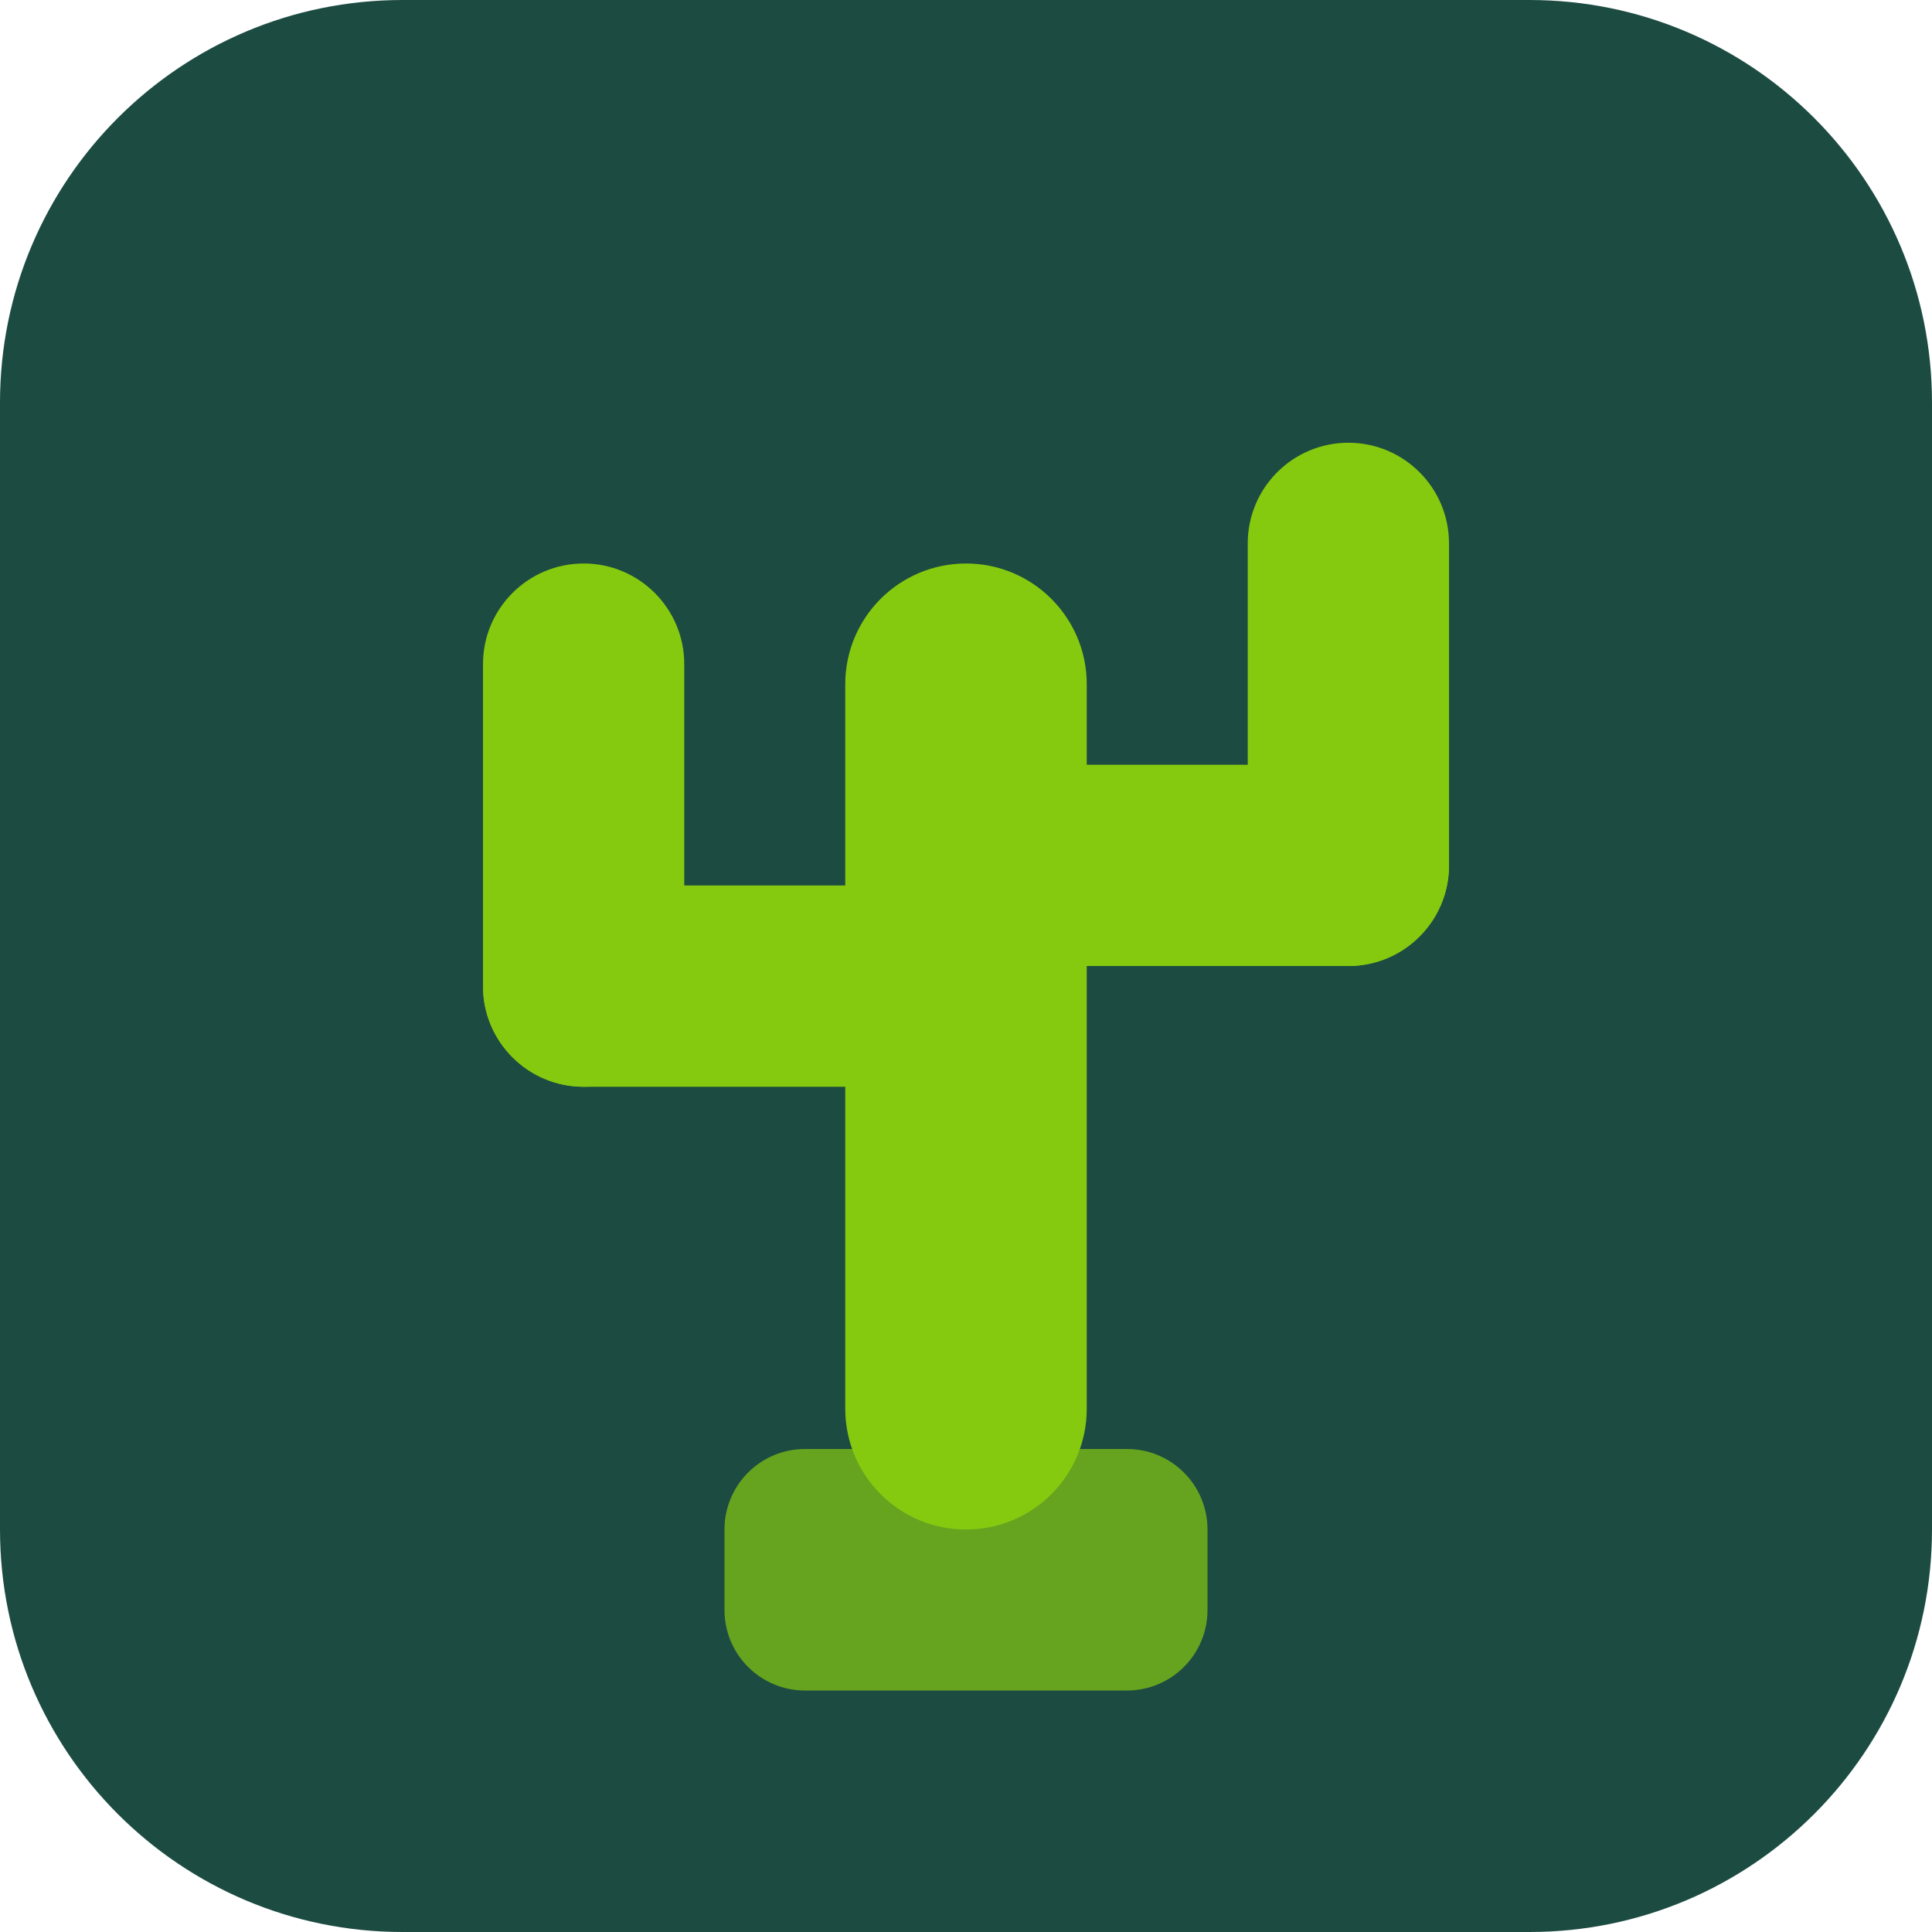
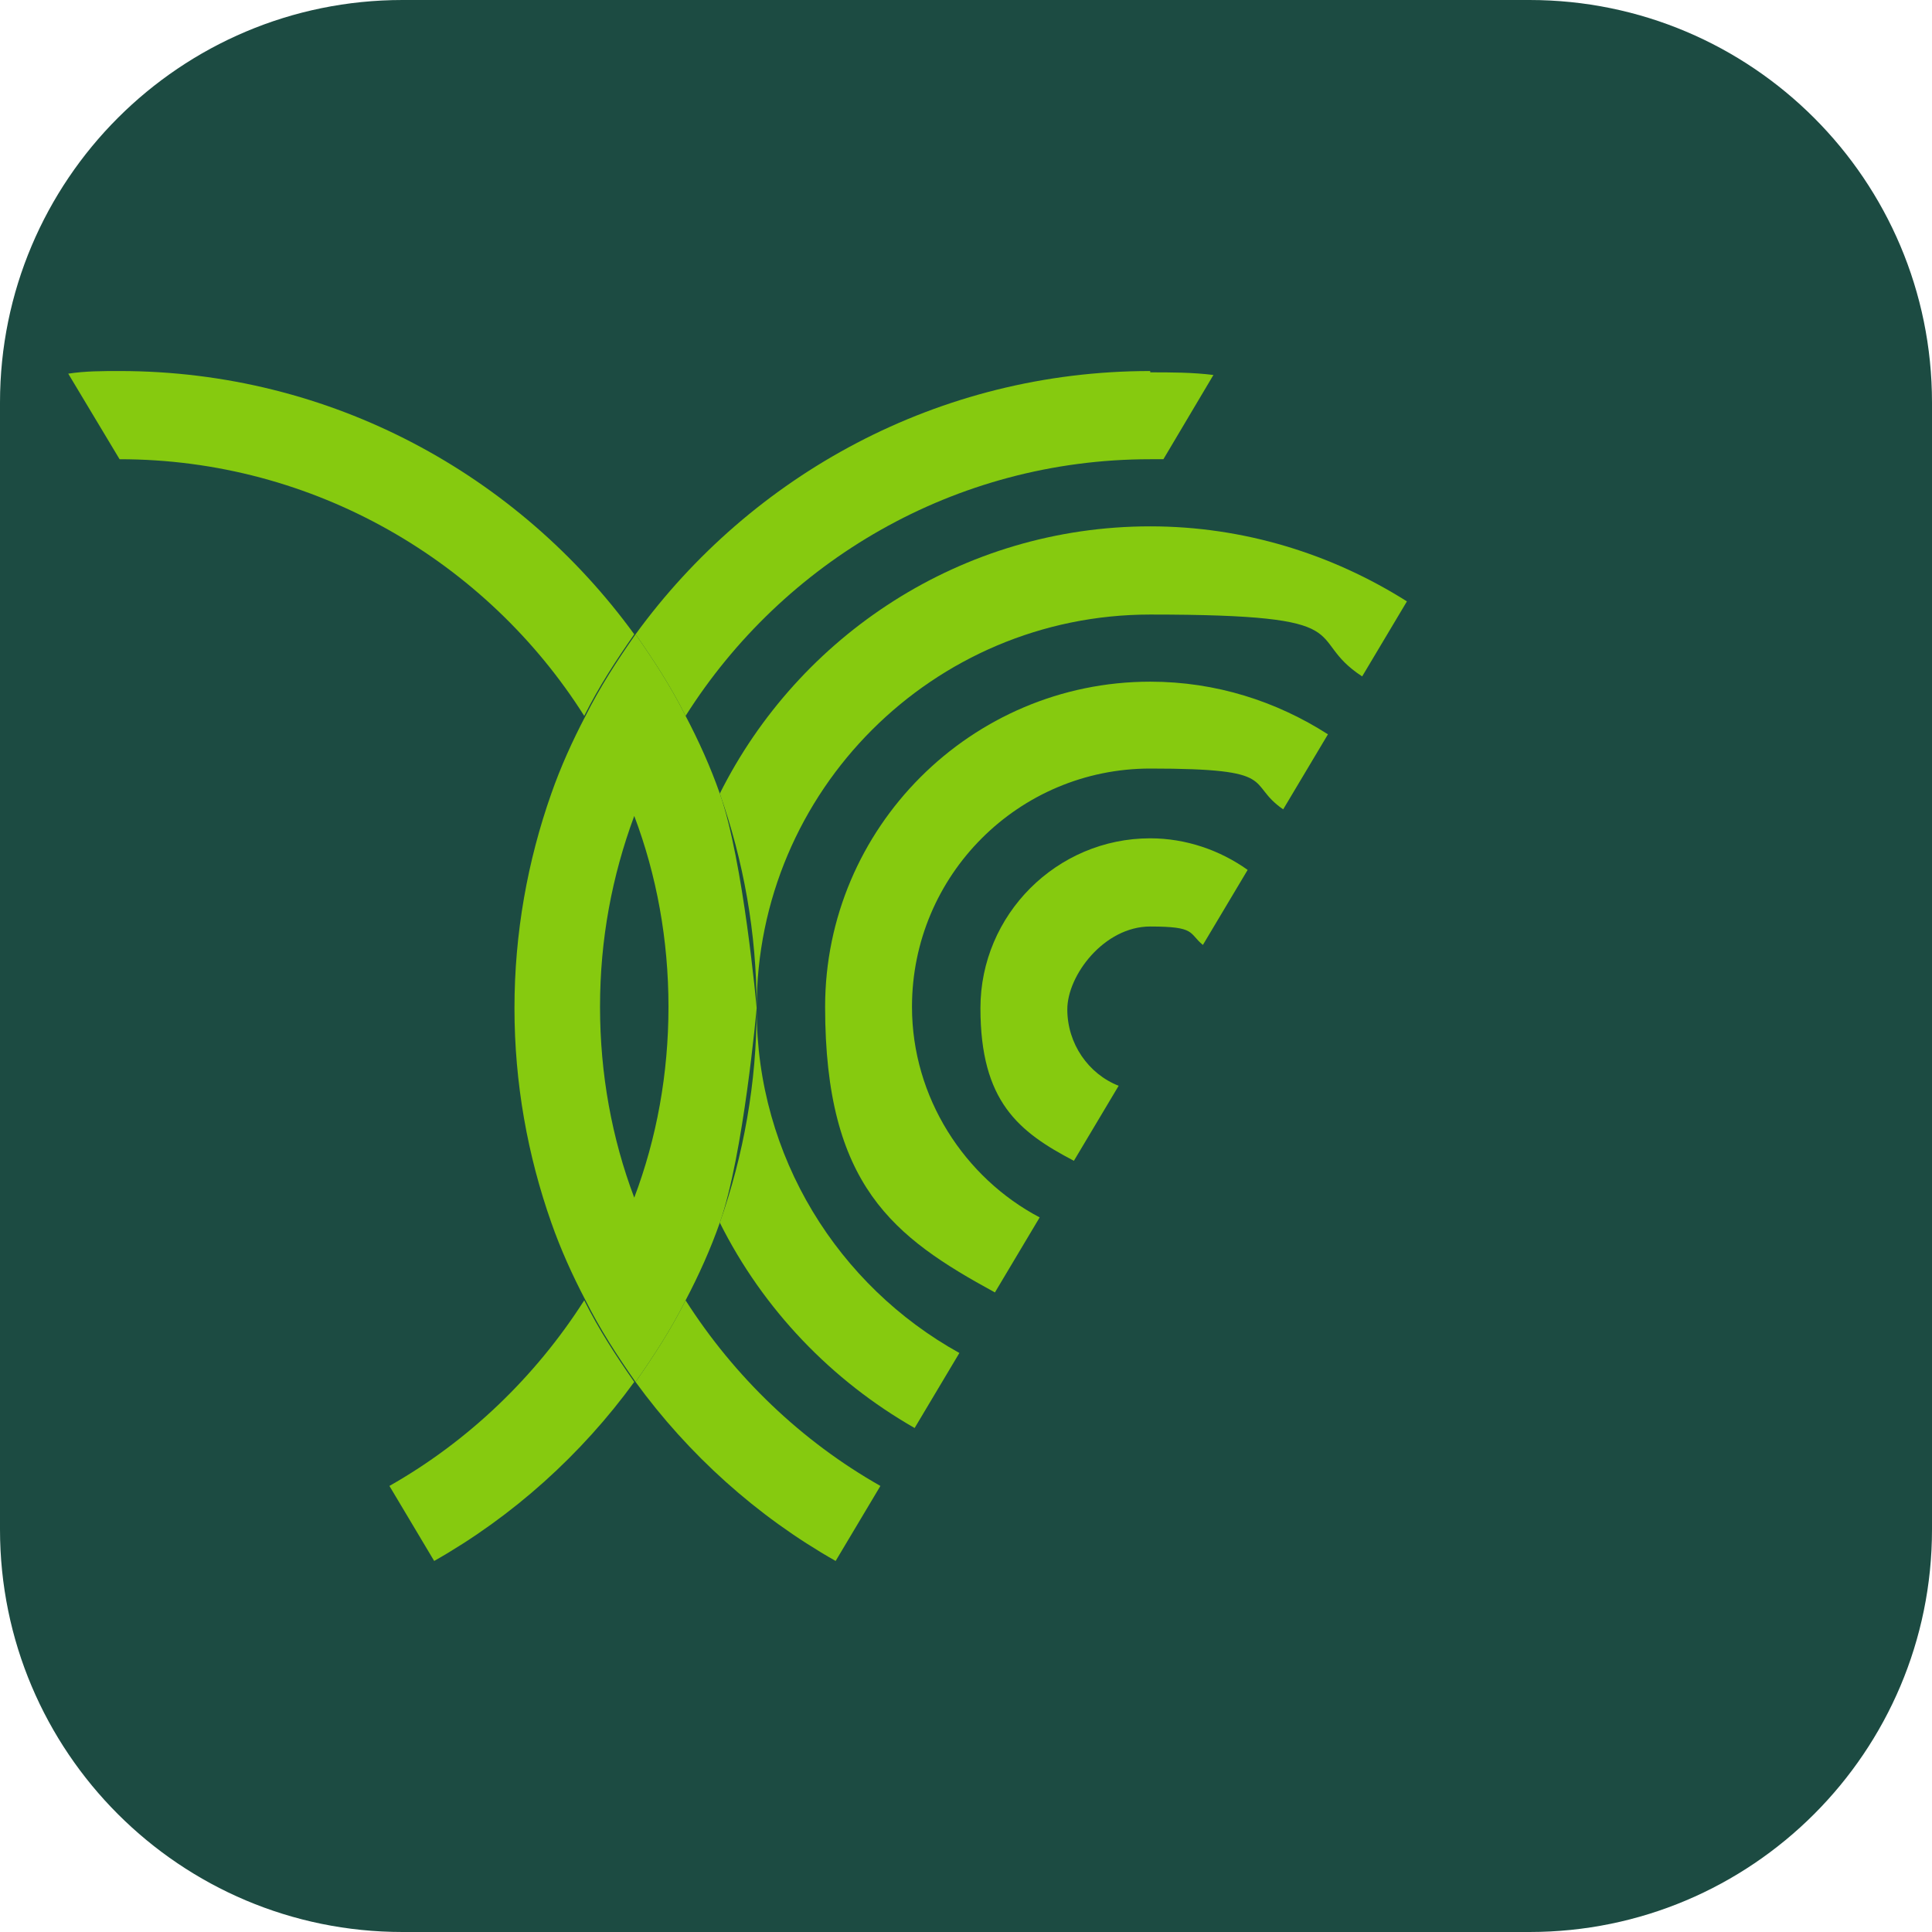
<svg xmlns="http://www.w3.org/2000/svg" width="48" height="48" viewBox="0 0 48 48">
  <rect width="48" height="48" rx="10" fill="#1C4B42" />
-   <rect x="21" y="14" width="6" height="24" rx="3" fill="#86CA0F" />
-   <rect x="12" y="22" width="12" height="5" rx="2.5" fill="#86CA0F" />
-   <rect x="12" y="14" width="5" height="13" rx="2.5" fill="#86CA0F" />
-   <rect x="24" y="19" width="12" height="5" rx="2.5" fill="#86CA0F" />
-   <rect x="31" y="11" width="5" height="13" rx="2.5" fill="#86CA0F" />
-   <rect x="18" y="36" width="12" height="6" rx="2" fill="#86CA0F" opacity="0.7" />
+   <g transform="translate(-51.872,9.120) scale(0.32703)">
+     <path d="M203,70.9c-3.7,5.8-8.8,10.7-14.8,14.1l3.4,5.7c6-3.4,11.2-8.1,15.2-13.6-1.4-2-2.7-4-3.8-6.2ZM167.7.3c-1.3,0-2.6,0-3.9.2l3.9,6.5c14.8,0,27.9,7.8,35.3,19.5,1.1-2.2,2.4-4.2,3.8-6.2C198,8.2,183.8.3,167.7.3Z" fill="#86CA0F" />
+     <path d="M210.7,70.9c-1.1,2.2-2.4,4.2-3.8,6.2,4,5.5,9.2,10.2,15.2,13.6l3.4-5.7c-6-3.4-11.1-8.3-14.8-14.1ZM246,.3c-16.1,0-30.3,7.9-39.1,20,1.4,2,2.7,4,3.8,6.2,7.4-11.7,20.4-19.5,35.3-19.5s.7,0,1,0l3.8-6.4c-1.6-.2-3.2-.2-4.8-.2Z" fill="#86CA0F" />
+     <path d="M213.3,32.4c-.7-2-1.6-4-2.6-5.9-1.1-2.2-2.4-4.2-3.8-6.2-1.4,2-2.7,4-3.8,6.2-1,1.9-1.9,3.9-2.6,5.9-1.8,5.1-2.8,10.6-2.8,16.3s1,11.2,2.8,16.3c.7,2,1.6,4,2.6,5.9,1.1,2.2,2.4,4.2,3.8,6.2,1.4-2,2.7-4,3.8-6.2,1-1.9,1.9-3.9,2.6-5.9,1.8-5.1,2.8-16.3,2.8-16.3s-1-11.2-2.8-16.3ZM206.8,63.1c-1.7-4.5-2.6-9.4-2.6-14.5s.9-9.9,2.6-14.5c1.7,4.5,2.6,9.4,2.6,14.5s-.9,10-2.6,14.5Z" fill="#86CA0F" />
+     <path d="M246,12.1c-14.3,0-26.7,8.3-32.7,20.3,1.8,5.1,2.8,10.6,2.8,16.3,0-16.5,13.4-29.9,29.9-29.9s11.5,1.7,16.1,4.7l3.4-5.7c-5.7-3.6-12.4-5.7-19.5-5.7ZM216.1,48.7c0,5.7-1,11.2-2.8,16.3,3.3,6.6,8.5,12,14.8,15.6l3.4-5.7c-9.2-5.1-15.4-14.9-15.4-26.1Z" fill="#86CA0F" />
+     <path d="M246,23.9c-13.6,0-24.7,11.1-24.7,24.7s5.2,17.5,12.9,21.7l3.4-5.7c-5.7-3-9.7-9.1-9.7-16,0-10,8.1-18.1,18.1-18.1s7.2,1.1,10.1,3.1l3.4-5.7c-3.9-2.5-8.5-4-13.5-4Z" fill="#86CA0F" />
+     <path d="M246,35.8c-7.1,0-12.9,5.8-12.9,12.9s2.9,9.4,7.1,11.6l3.4-5.7c-2.3-.9-3.9-3.2-3.9-5.8s2.8-6.3,6.3-6.3,2.9.5,4,1.4l3.4-5.7c-2.1-1.5-4.7-2.4-7.4-2.4Z" fill="#86CA0F" />
+   </g>
</svg>
